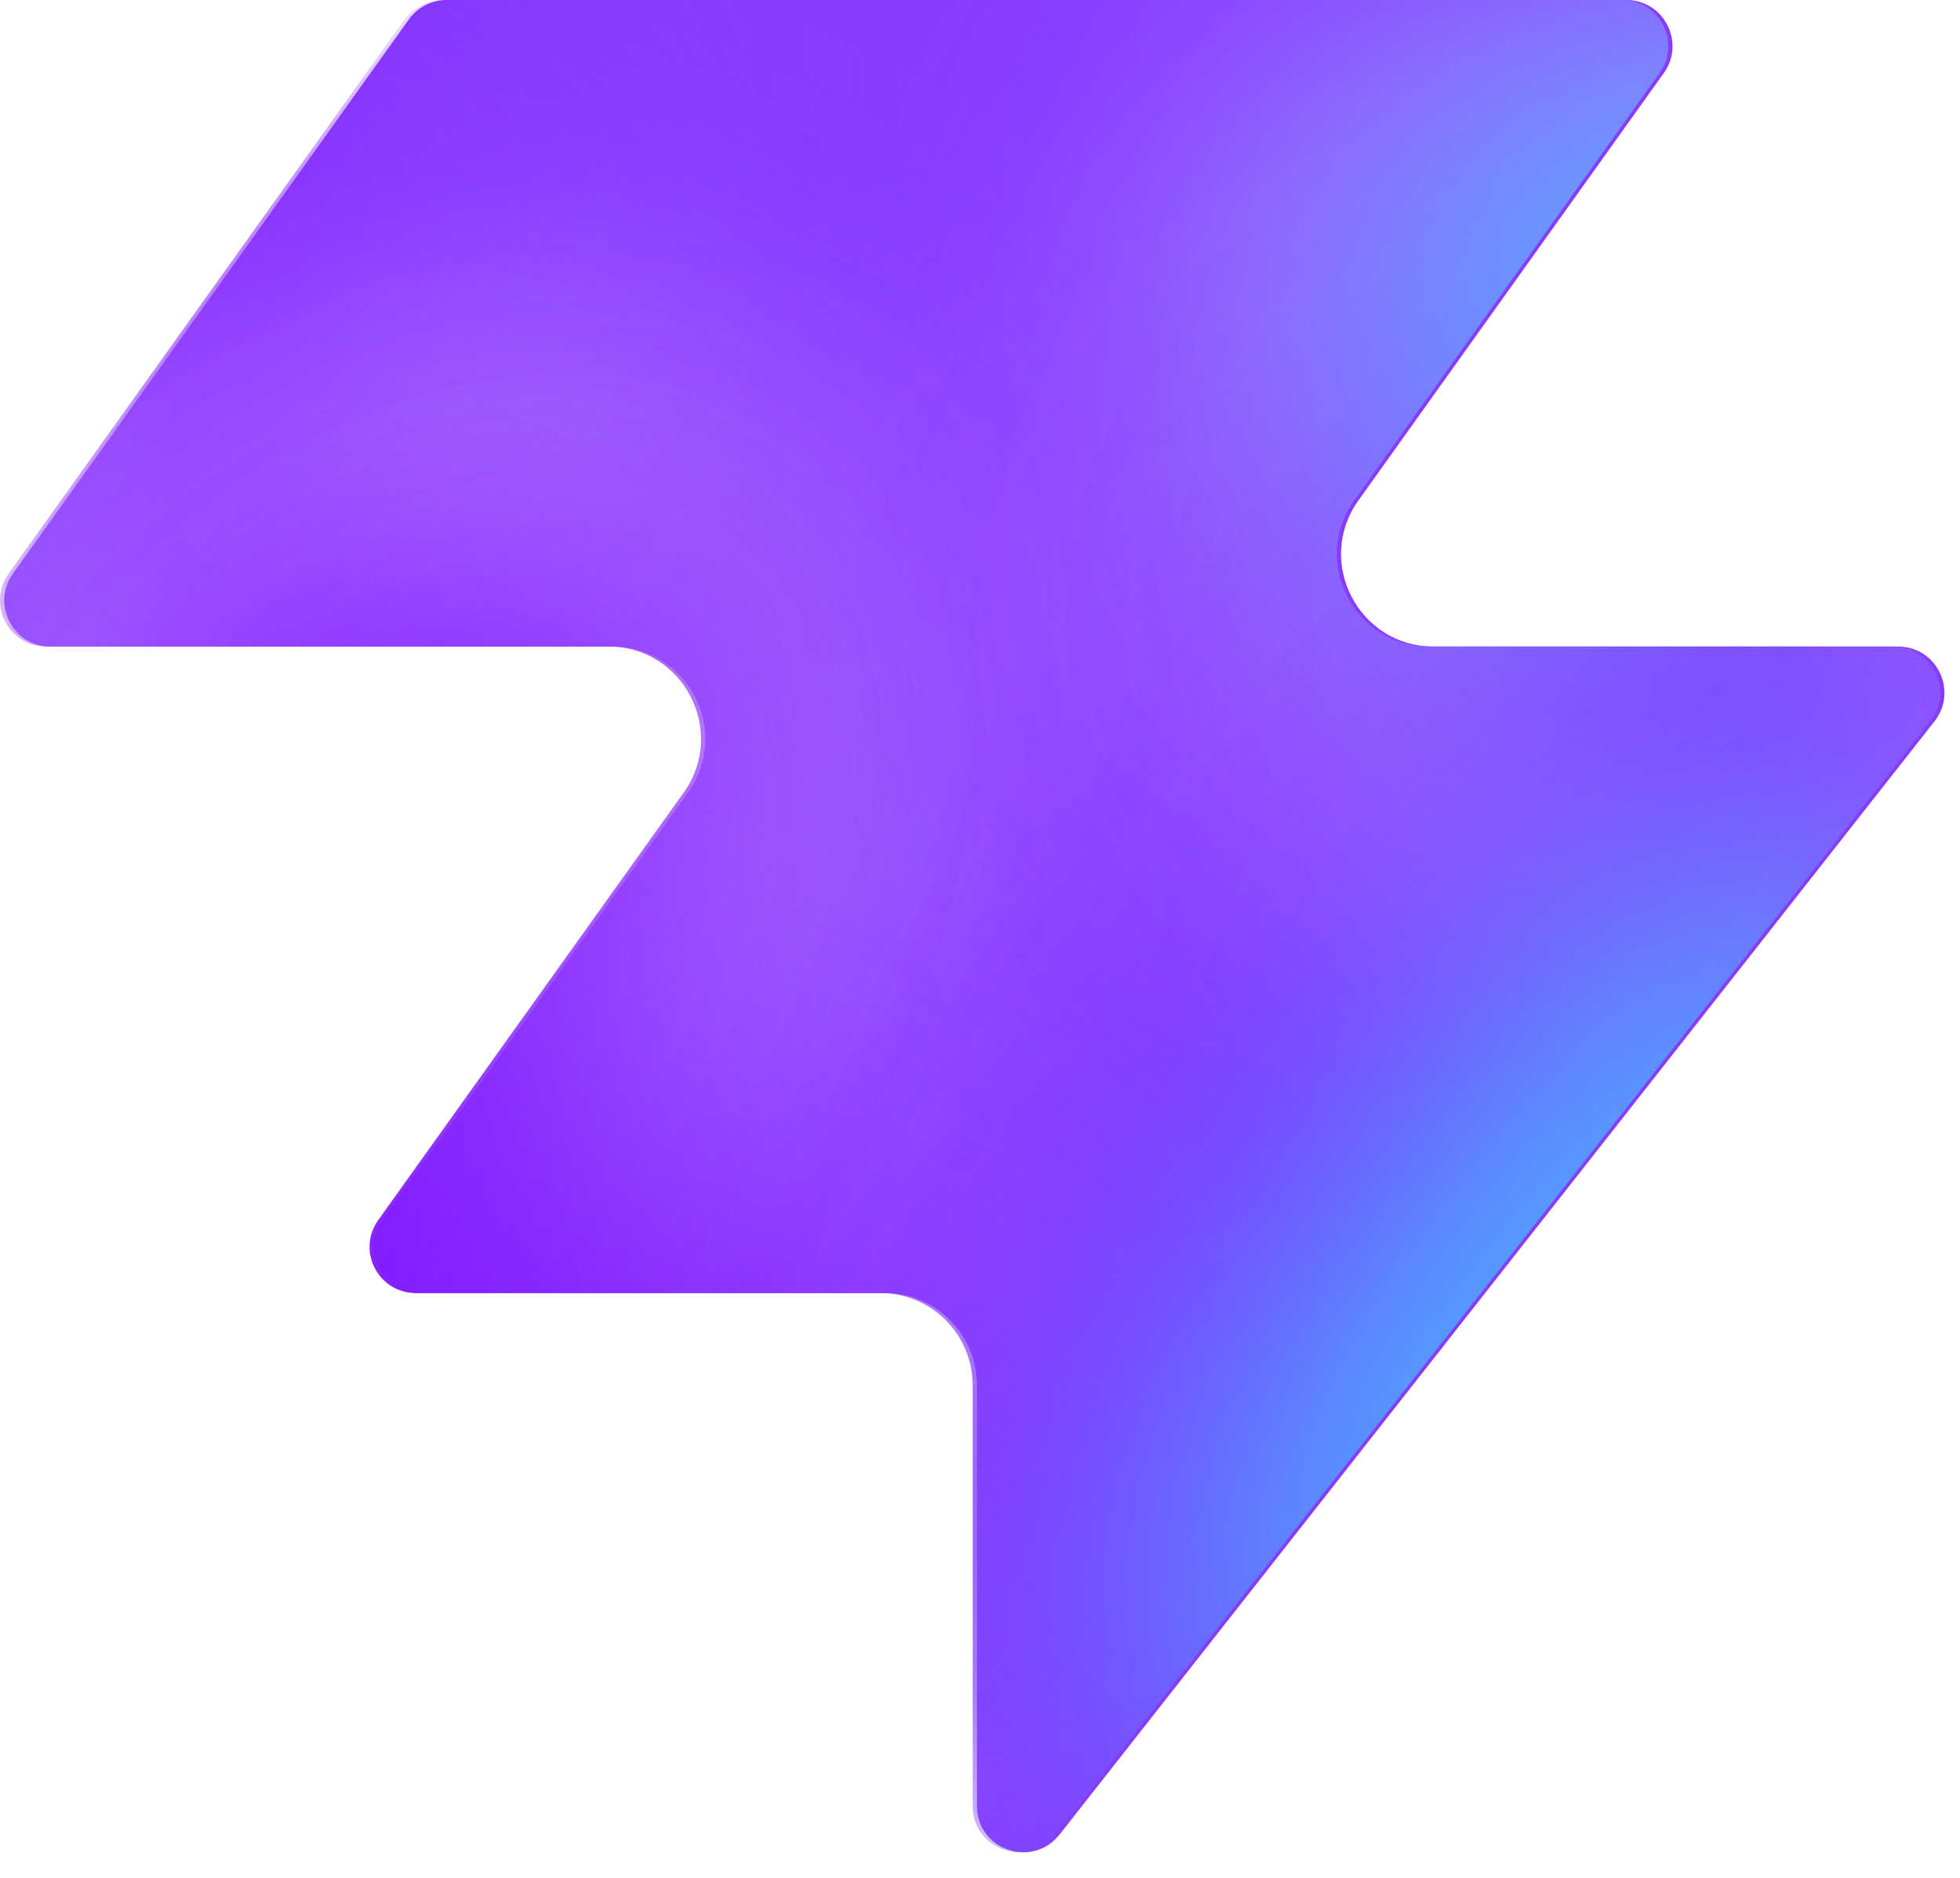
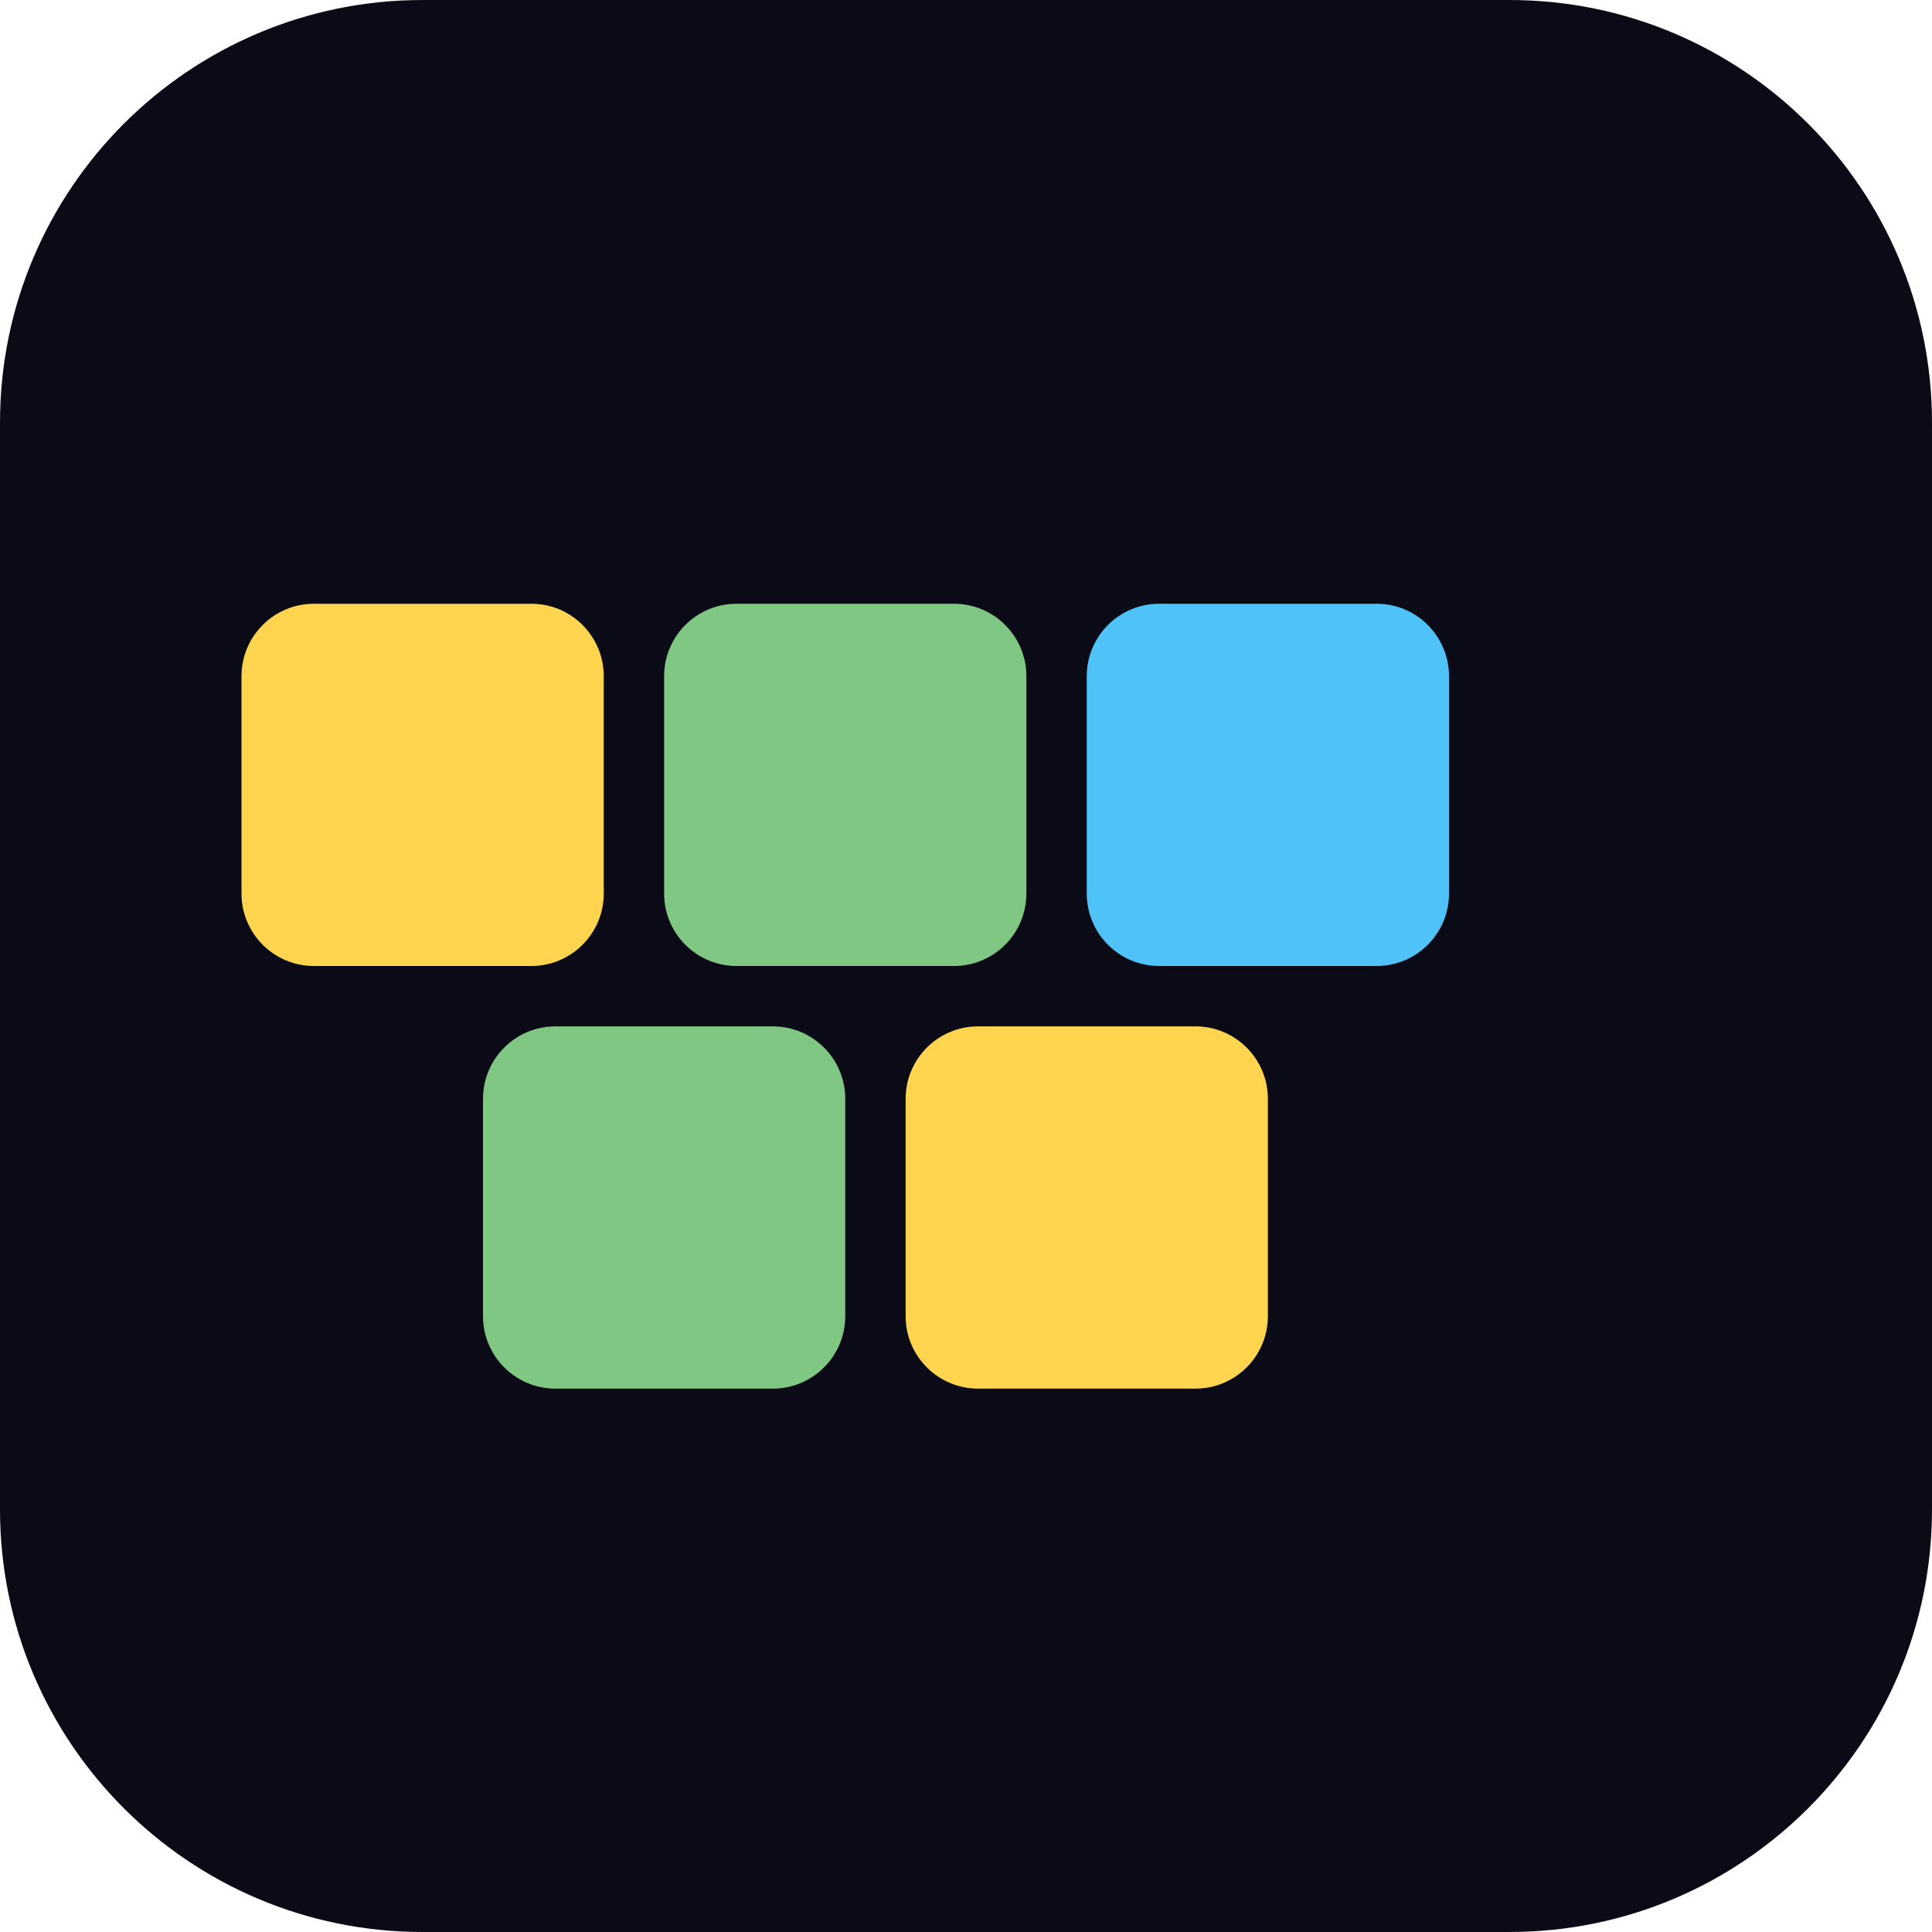
- <svg xmlns="http://www.w3.org/2000/svg" width="48" height="46" fill="none" viewBox="0 0 48 46">
-   <path fill="#863bff" d="M25.946 44.938c-.664.845-2.021.375-2.021-.698V33.937a2.26 2.26 0 0 0-2.262-2.262H10.287c-.92 0-1.456-1.04-.92-1.788l7.48-10.471c1.07-1.497 0-3.578-1.842-3.578H1.237c-.92 0-1.456-1.04-.92-1.788L10.013.474c.214-.297.556-.474.92-.474h28.894c.92 0 1.456 1.04.92 1.788l-7.48 10.471c-1.07 1.498 0 3.579 1.842 3.579h11.377c.943 0 1.473 1.088.89 1.83L25.947 44.94z" style="fill:#863bff;fill:color(display-p3 .525 .23 1);fill-opacity:1" />
-   <mask id="a" width="48" height="46" x="0" y="0" maskUnits="userSpaceOnUse" style="mask-type:alpha">
-     <path fill="#000" d="M25.842 44.938c-.664.844-2.021.375-2.021-.698V33.937a2.26 2.26 0 0 0-2.262-2.262H10.183c-.92 0-1.456-1.04-.92-1.788l7.48-10.471c1.07-1.498 0-3.579-1.842-3.579H1.133c-.92 0-1.456-1.04-.92-1.787L9.91.473c.214-.297.556-.474.92-.474h28.894c.92 0 1.456 1.04.92 1.788l-7.48 10.471c-1.07 1.498 0 3.578 1.842 3.578h11.377c.943 0 1.473 1.088.89 1.832L25.843 44.94z" style="fill:#000;fill-opacity:1" />
-   </mask>
-   <g mask="url(#a)">
-     <g filter="url(#b)">
-       <ellipse cx="5.508" cy="14.704" fill="#ede6ff" rx="5.508" ry="14.704" style="fill:#ede6ff;fill:color(display-p3 .927 .903 1);fill-opacity:1" transform="matrix(.00324 1 1 -.00324 -4.47 31.516)" />
-     </g>
-     <g filter="url(#c)">
-       <ellipse cx="10.399" cy="29.851" fill="#ede6ff" rx="10.399" ry="29.851" style="fill:#ede6ff;fill:color(display-p3 .927 .903 1);fill-opacity:1" transform="matrix(.00324 1 1 -.00324 -39.328 7.883)" />
-     </g>
-     <g filter="url(#d)">
-       <ellipse cx="5.508" cy="30.487" fill="#7e14ff" rx="5.508" ry="30.487" style="fill:#7e14ff;fill:color(display-p3 .492 .077 1);fill-opacity:1" transform="rotate(89.814 -25.913 -14.639)scale(1 -1)" />
-     </g>
-     <g filter="url(#e)">
-       <ellipse cx="5.508" cy="30.599" fill="#7e14ff" rx="5.508" ry="30.599" style="fill:#7e14ff;fill:color(display-p3 .492 .077 1);fill-opacity:1" transform="rotate(89.814 -32.644 -3.334)scale(1 -1)" />
-     </g>
-     <g filter="url(#f)">
-       <ellipse cx="5.508" cy="30.599" fill="#7e14ff" rx="5.508" ry="30.599" style="fill:#7e14ff;fill:color(display-p3 .492 .077 1);fill-opacity:1" transform="matrix(.00324 1 1 -.00324 -34.34 30.47)" />
-     </g>
-     <g filter="url(#g)">
-       <ellipse cx="14.072" cy="22.078" fill="#ede6ff" rx="14.072" ry="22.078" style="fill:#ede6ff;fill:color(display-p3 .927 .903 1);fill-opacity:1" transform="rotate(93.35 24.506 48.493)scale(-1 1)" />
-     </g>
-     <g filter="url(#h)">
-       <ellipse cx="3.47" cy="21.501" fill="#7e14ff" rx="3.47" ry="21.501" style="fill:#7e14ff;fill:color(display-p3 .492 .077 1);fill-opacity:1" transform="rotate(89.009 28.708 47.59)scale(-1 1)" />
-     </g>
-     <g filter="url(#i)">
-       <ellipse cx="3.47" cy="21.501" fill="#7e14ff" rx="3.47" ry="21.501" style="fill:#7e14ff;fill:color(display-p3 .492 .077 1);fill-opacity:1" transform="rotate(89.009 28.708 47.59)scale(-1 1)" />
-     </g>
-     <g filter="url(#j)">
-       <ellipse cx=".387" cy="8.972" fill="#7e14ff" rx="4.407" ry="29.108" style="fill:#7e14ff;fill:color(display-p3 .492 .077 1);fill-opacity:1" transform="rotate(39.51 .387 8.972)" />
-     </g>
-     <g filter="url(#k)">
-       <ellipse cx="47.523" cy="-6.092" fill="#7e14ff" rx="4.407" ry="29.108" style="fill:#7e14ff;fill:color(display-p3 .492 .077 1);fill-opacity:1" transform="rotate(37.892 47.523 -6.092)" />
-     </g>
-     <g filter="url(#l)">
-       <ellipse cx="41.412" cy="6.333" fill="#47bfff" rx="5.971" ry="9.665" style="fill:#47bfff;fill:color(display-p3 .28 .748 1);fill-opacity:1" transform="rotate(37.892 41.412 6.333)" />
-     </g>
-     <g filter="url(#m)">
-       <ellipse cx="-1.879" cy="38.332" fill="#7e14ff" rx="4.407" ry="29.108" style="fill:#7e14ff;fill:color(display-p3 .492 .077 1);fill-opacity:1" transform="rotate(37.892 -1.88 38.332)" />
-     </g>
-     <g filter="url(#n)">
-       <ellipse cx="-1.879" cy="38.332" fill="#7e14ff" rx="4.407" ry="29.108" style="fill:#7e14ff;fill:color(display-p3 .492 .077 1);fill-opacity:1" transform="rotate(37.892 -1.88 38.332)" />
-     </g>
-     <g filter="url(#o)">
-       <ellipse cx="35.651" cy="29.907" fill="#7e14ff" rx="4.407" ry="29.108" style="fill:#7e14ff;fill:color(display-p3 .492 .077 1);fill-opacity:1" transform="rotate(37.892 35.651 29.907)" />
-     </g>
-     <g filter="url(#p)">
-       <ellipse cx="38.418" cy="32.4" fill="#47bfff" rx="5.971" ry="15.297" style="fill:#47bfff;fill:color(display-p3 .28 .748 1);fill-opacity:1" transform="rotate(37.892 38.418 32.4)" />
-     </g>
-   </g>
-   <defs>
-     <filter id="b" width="60.045" height="41.654" x="-19.77" y="16.149" color-interpolation-filters="sRGB" filterUnits="userSpaceOnUse">
-       <feFlood flood-opacity="0" result="BackgroundImageFix" />
-       <feBlend in="SourceGraphic" in2="BackgroundImageFix" result="shape" />
-       <feGaussianBlur result="effect1_foregroundBlur_2002_17158" stdDeviation="7.659" />
-     </filter>
-     <filter id="c" width="90.34" height="51.437" x="-54.613" y="-7.533" color-interpolation-filters="sRGB" filterUnits="userSpaceOnUse">
-       <feFlood flood-opacity="0" result="BackgroundImageFix" />
-       <feBlend in="SourceGraphic" in2="BackgroundImageFix" result="shape" />
-       <feGaussianBlur result="effect1_foregroundBlur_2002_17158" stdDeviation="7.659" />
-     </filter>
-     <filter id="d" width="79.355" height="29.4" x="-49.64" y="2.03" color-interpolation-filters="sRGB" filterUnits="userSpaceOnUse">
-       <feFlood flood-opacity="0" result="BackgroundImageFix" />
-       <feBlend in="SourceGraphic" in2="BackgroundImageFix" result="shape" />
-       <feGaussianBlur result="effect1_foregroundBlur_2002_17158" stdDeviation="4.596" />
-     </filter>
-     <filter id="e" width="79.579" height="29.4" x="-45.045" y="20.029" color-interpolation-filters="sRGB" filterUnits="userSpaceOnUse">
-       <feFlood flood-opacity="0" result="BackgroundImageFix" />
-       <feBlend in="SourceGraphic" in2="BackgroundImageFix" result="shape" />
-       <feGaussianBlur result="effect1_foregroundBlur_2002_17158" stdDeviation="4.596" />
-     </filter>
-     <filter id="f" width="79.579" height="29.4" x="-43.513" y="21.178" color-interpolation-filters="sRGB" filterUnits="userSpaceOnUse">
-       <feFlood flood-opacity="0" result="BackgroundImageFix" />
-       <feBlend in="SourceGraphic" in2="BackgroundImageFix" result="shape" />
-       <feGaussianBlur result="effect1_foregroundBlur_2002_17158" stdDeviation="4.596" />
-     </filter>
-     <filter id="g" width="74.749" height="58.852" x="15.756" y="-17.901" color-interpolation-filters="sRGB" filterUnits="userSpaceOnUse">
-       <feFlood flood-opacity="0" result="BackgroundImageFix" />
-       <feBlend in="SourceGraphic" in2="BackgroundImageFix" result="shape" />
-       <feGaussianBlur result="effect1_foregroundBlur_2002_17158" stdDeviation="7.659" />
-     </filter>
-     <filter id="h" width="61.377" height="25.362" x="23.548" y="2.284" color-interpolation-filters="sRGB" filterUnits="userSpaceOnUse">
-       <feFlood flood-opacity="0" result="BackgroundImageFix" />
-       <feBlend in="SourceGraphic" in2="BackgroundImageFix" result="shape" />
-       <feGaussianBlur result="effect1_foregroundBlur_2002_17158" stdDeviation="4.596" />
-     </filter>
-     <filter id="i" width="61.377" height="25.362" x="23.548" y="2.284" color-interpolation-filters="sRGB" filterUnits="userSpaceOnUse">
-       <feFlood flood-opacity="0" result="BackgroundImageFix" />
-       <feBlend in="SourceGraphic" in2="BackgroundImageFix" result="shape" />
-       <feGaussianBlur result="effect1_foregroundBlur_2002_17158" stdDeviation="4.596" />
-     </filter>
-     <filter id="j" width="56.045" height="63.649" x="-27.636" y="-22.853" color-interpolation-filters="sRGB" filterUnits="userSpaceOnUse">
-       <feFlood flood-opacity="0" result="BackgroundImageFix" />
-       <feBlend in="SourceGraphic" in2="BackgroundImageFix" result="shape" />
-       <feGaussianBlur result="effect1_foregroundBlur_2002_17158" stdDeviation="4.596" />
-     </filter>
-     <filter id="k" width="54.814" height="64.646" x="20.116" y="-38.415" color-interpolation-filters="sRGB" filterUnits="userSpaceOnUse">
-       <feFlood flood-opacity="0" result="BackgroundImageFix" />
-       <feBlend in="SourceGraphic" in2="BackgroundImageFix" result="shape" />
-       <feGaussianBlur result="effect1_foregroundBlur_2002_17158" stdDeviation="4.596" />
-     </filter>
-     <filter id="l" width="33.541" height="35.313" x="24.641" y="-11.323" color-interpolation-filters="sRGB" filterUnits="userSpaceOnUse">
-       <feFlood flood-opacity="0" result="BackgroundImageFix" />
-       <feBlend in="SourceGraphic" in2="BackgroundImageFix" result="shape" />
-       <feGaussianBlur result="effect1_foregroundBlur_2002_17158" stdDeviation="4.596" />
-     </filter>
-     <filter id="m" width="54.814" height="64.646" x="-29.286" y="6.009" color-interpolation-filters="sRGB" filterUnits="userSpaceOnUse">
-       <feFlood flood-opacity="0" result="BackgroundImageFix" />
-       <feBlend in="SourceGraphic" in2="BackgroundImageFix" result="shape" />
-       <feGaussianBlur result="effect1_foregroundBlur_2002_17158" stdDeviation="4.596" />
-     </filter>
-     <filter id="n" width="54.814" height="64.646" x="-29.286" y="6.009" color-interpolation-filters="sRGB" filterUnits="userSpaceOnUse">
-       <feFlood flood-opacity="0" result="BackgroundImageFix" />
-       <feBlend in="SourceGraphic" in2="BackgroundImageFix" result="shape" />
-       <feGaussianBlur result="effect1_foregroundBlur_2002_17158" stdDeviation="4.596" />
-     </filter>
-     <filter id="o" width="54.814" height="64.646" x="8.244" y="-2.416" color-interpolation-filters="sRGB" filterUnits="userSpaceOnUse">
-       <feFlood flood-opacity="0" result="BackgroundImageFix" />
-       <feBlend in="SourceGraphic" in2="BackgroundImageFix" result="shape" />
-       <feGaussianBlur result="effect1_foregroundBlur_2002_17158" stdDeviation="4.596" />
-     </filter>
-     <filter id="p" width="39.409" height="43.623" x="18.713" y="10.588" color-interpolation-filters="sRGB" filterUnits="userSpaceOnUse">
-       <feFlood flood-opacity="0" result="BackgroundImageFix" />
-       <feBlend in="SourceGraphic" in2="BackgroundImageFix" result="shape" />
-       <feGaussianBlur result="effect1_foregroundBlur_2002_17158" stdDeviation="4.596" />
-     </filter>
-   </defs>
+ <svg xmlns="http://www.w3.org/2000/svg" viewBox="0 0 32 32">
+   <rect width="32" height="32" rx="7" fill="#0b0b18" />
+   <rect x="4" y="10" width="6" height="6" rx="1.2" fill="#ffd54f" />
+   <rect x="11" y="10" width="6" height="6" rx="1.2" fill="#81c784" />
+   <rect x="18" y="10" width="6" height="6" rx="1.2" fill="#4fc3f7" />
+   <rect x="8" y="17" width="6" height="6" rx="1.2" fill="#81c784" />
+   <rect x="15" y="17" width="6" height="6" rx="1.2" fill="#ffd54f" />
</svg>
